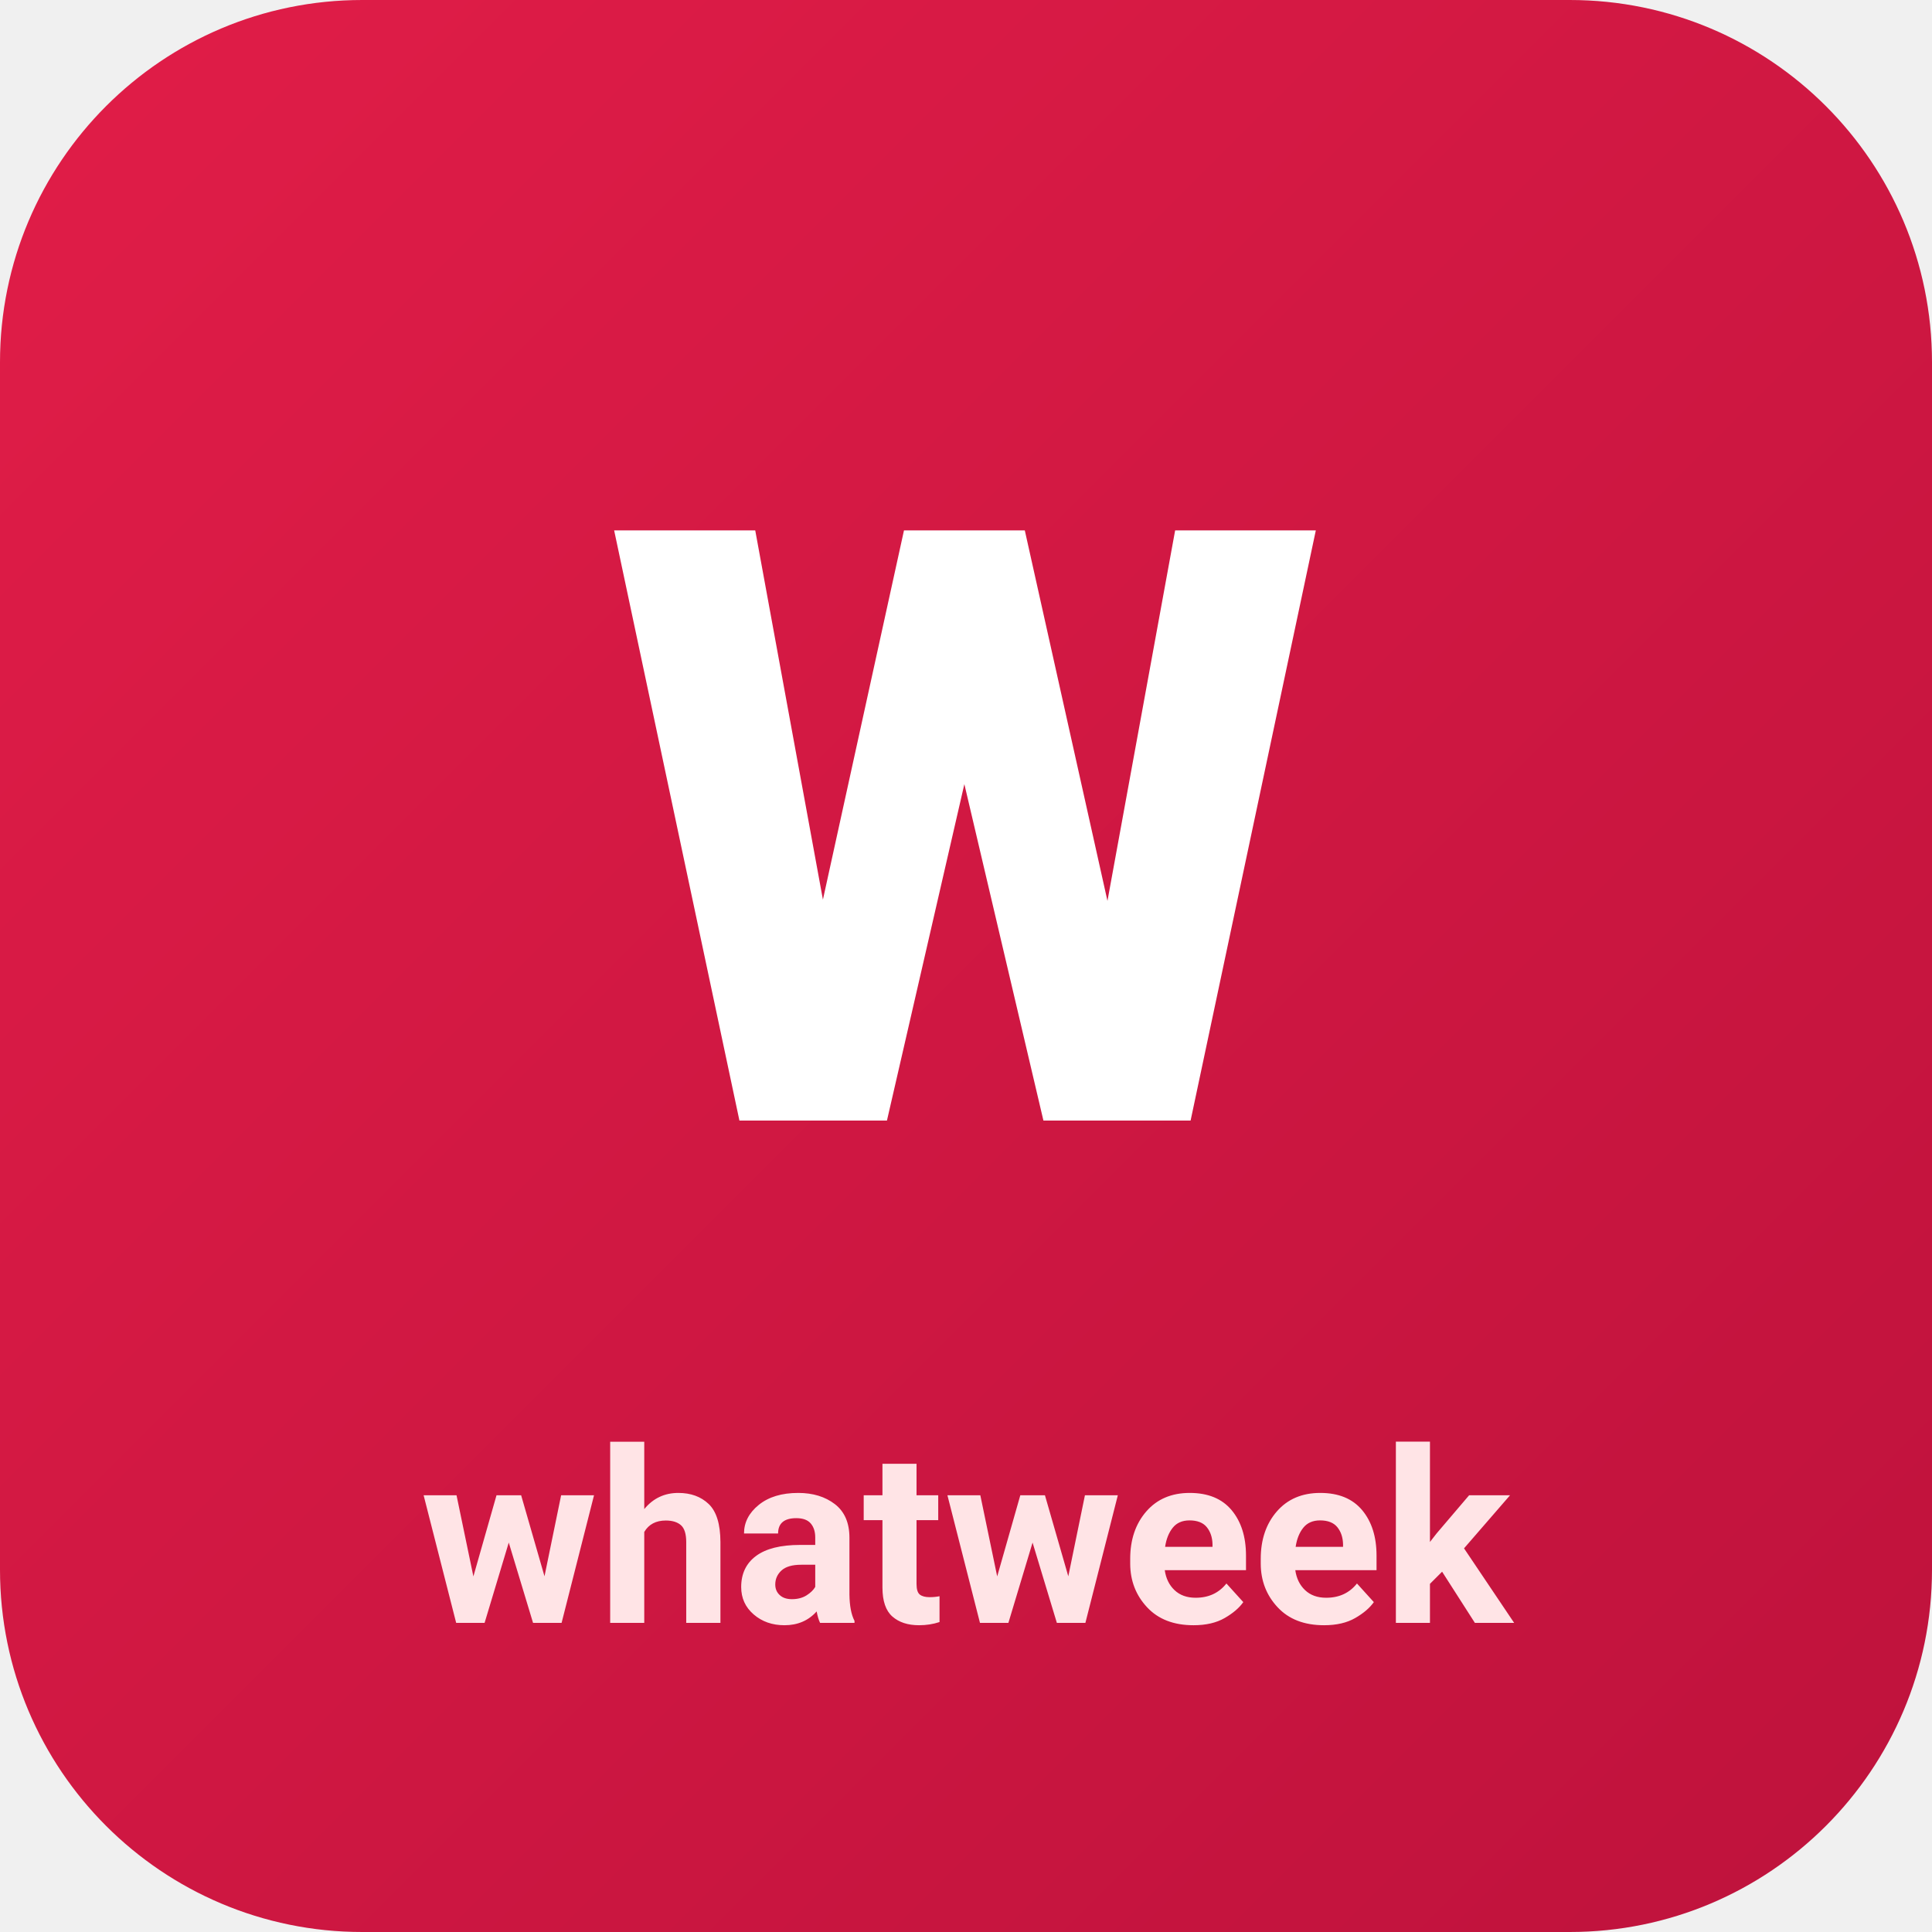
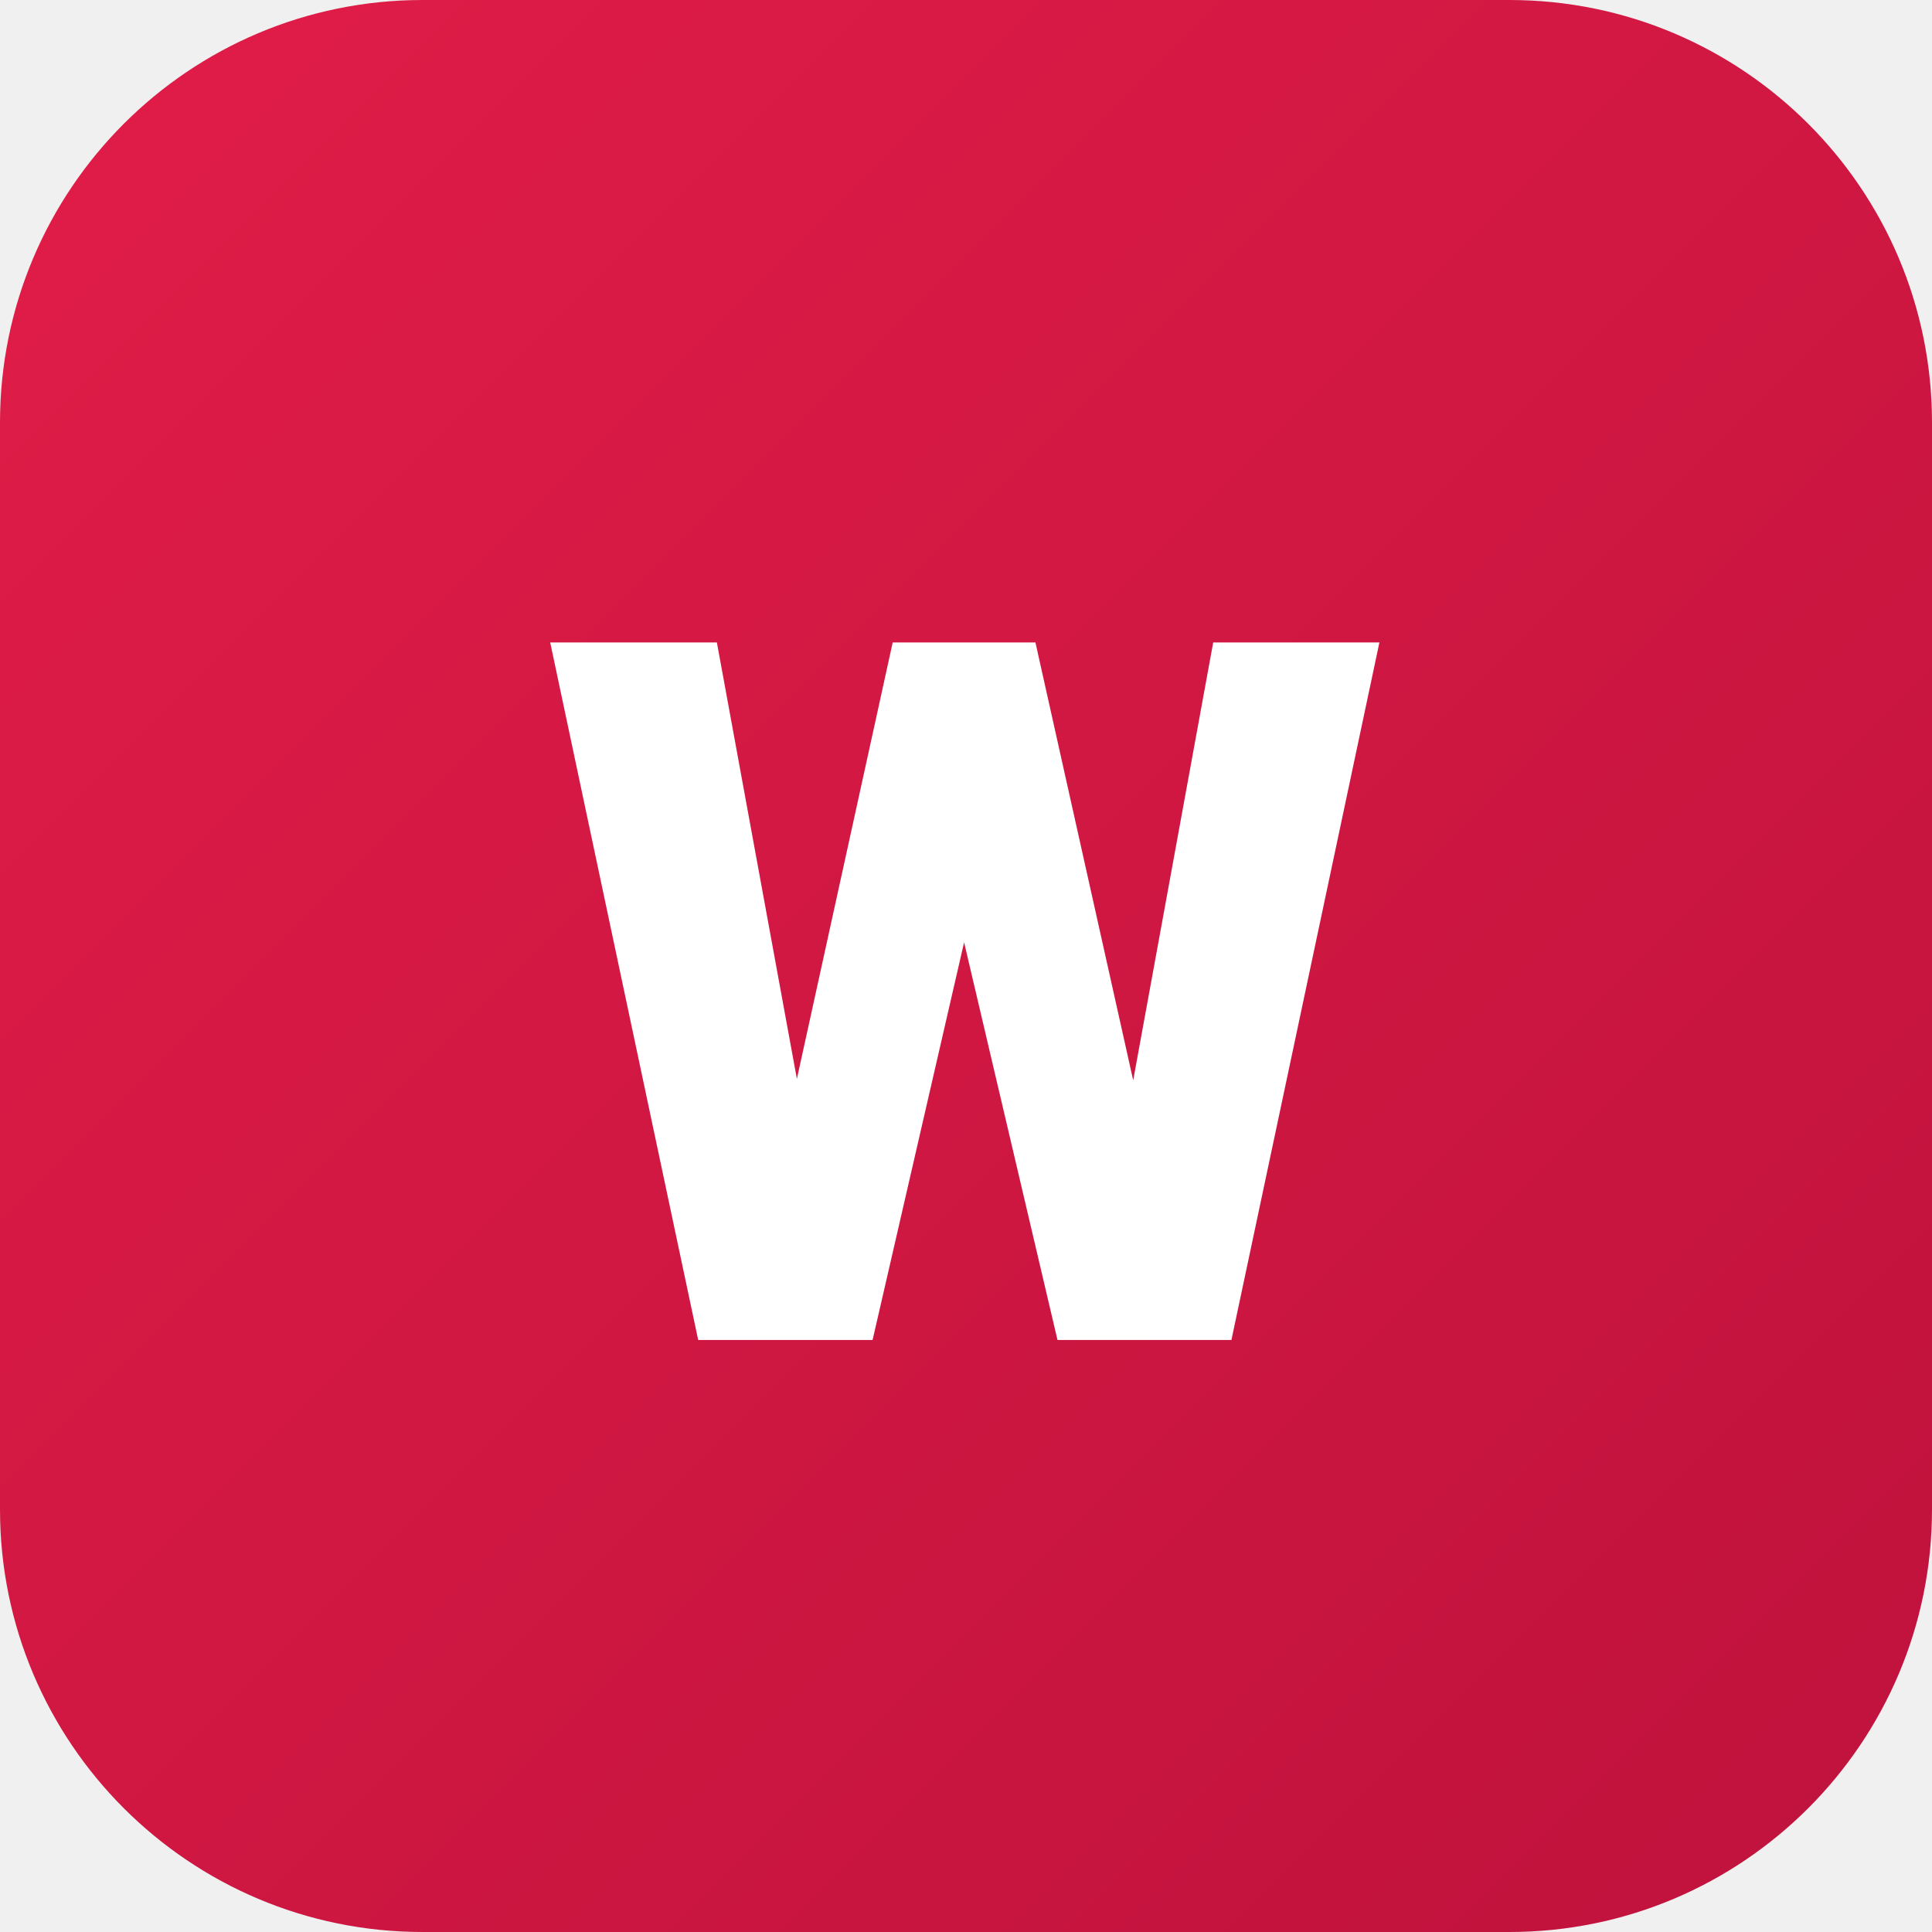
<svg xmlns="http://www.w3.org/2000/svg" viewBox="0 0 512 512">
  <defs>
-     <linearGradient id="g" x1="0" y1="0" x2="1" y2="1">
+     <style>
+       .bg-light { display: block; }
+       .bg-dark  { display: none; }
+       .fg { fill: #ffffff; }
+ 
+       @media (prefers-color-scheme: dark) {
+         .bg-light { display: none; }
+         .bg-dark  { display: block; }
+         .fg { fill: #fb7185; }
+       }
+     </style>
+     <linearGradient id="grad-light" x1="0" y1="0" x2="1" y2="1">
      <stop offset="0%" stop-color="#e11d48" />
      <stop offset="100%" stop-color="#be123c" />
    </linearGradient>
  </defs>
-   <rect width="512" height="512" rx="96" ry="96" fill="url(#g)" />
-   <text x="50%" y="58%" text-anchor="middle" font-family="-apple-system, BlinkMacSystemFont, 'Segoe UI', Roboto, sans-serif" font-size="220" font-weight="900" fill="#fff" letter-spacing="-8">W</text>
-   <text x="50%" y="84%" text-anchor="middle" font-family="-apple-system, BlinkMacSystemFont, 'Segoe UI', Roboto, sans-serif" font-size="64" font-weight="700" fill="#ffe4e6">whatweek</text>
+   <rect class="bg-light" width="512" height="512" rx="112" fill="url(#grad-light)" />
+   <rect class="bg-dark" width="512" height="512" rx="112" fill="#0b1220" />
+   <text x="50%" y="52%" text-anchor="middle" dominant-baseline="central" font-family="system-ui, -apple-system, BlinkMacSystemFont, 'Segoe UI', Roboto, sans-serif" font-size="260" font-weight="900" class="fg" letter-spacing="-10">W</text>
</svg>
